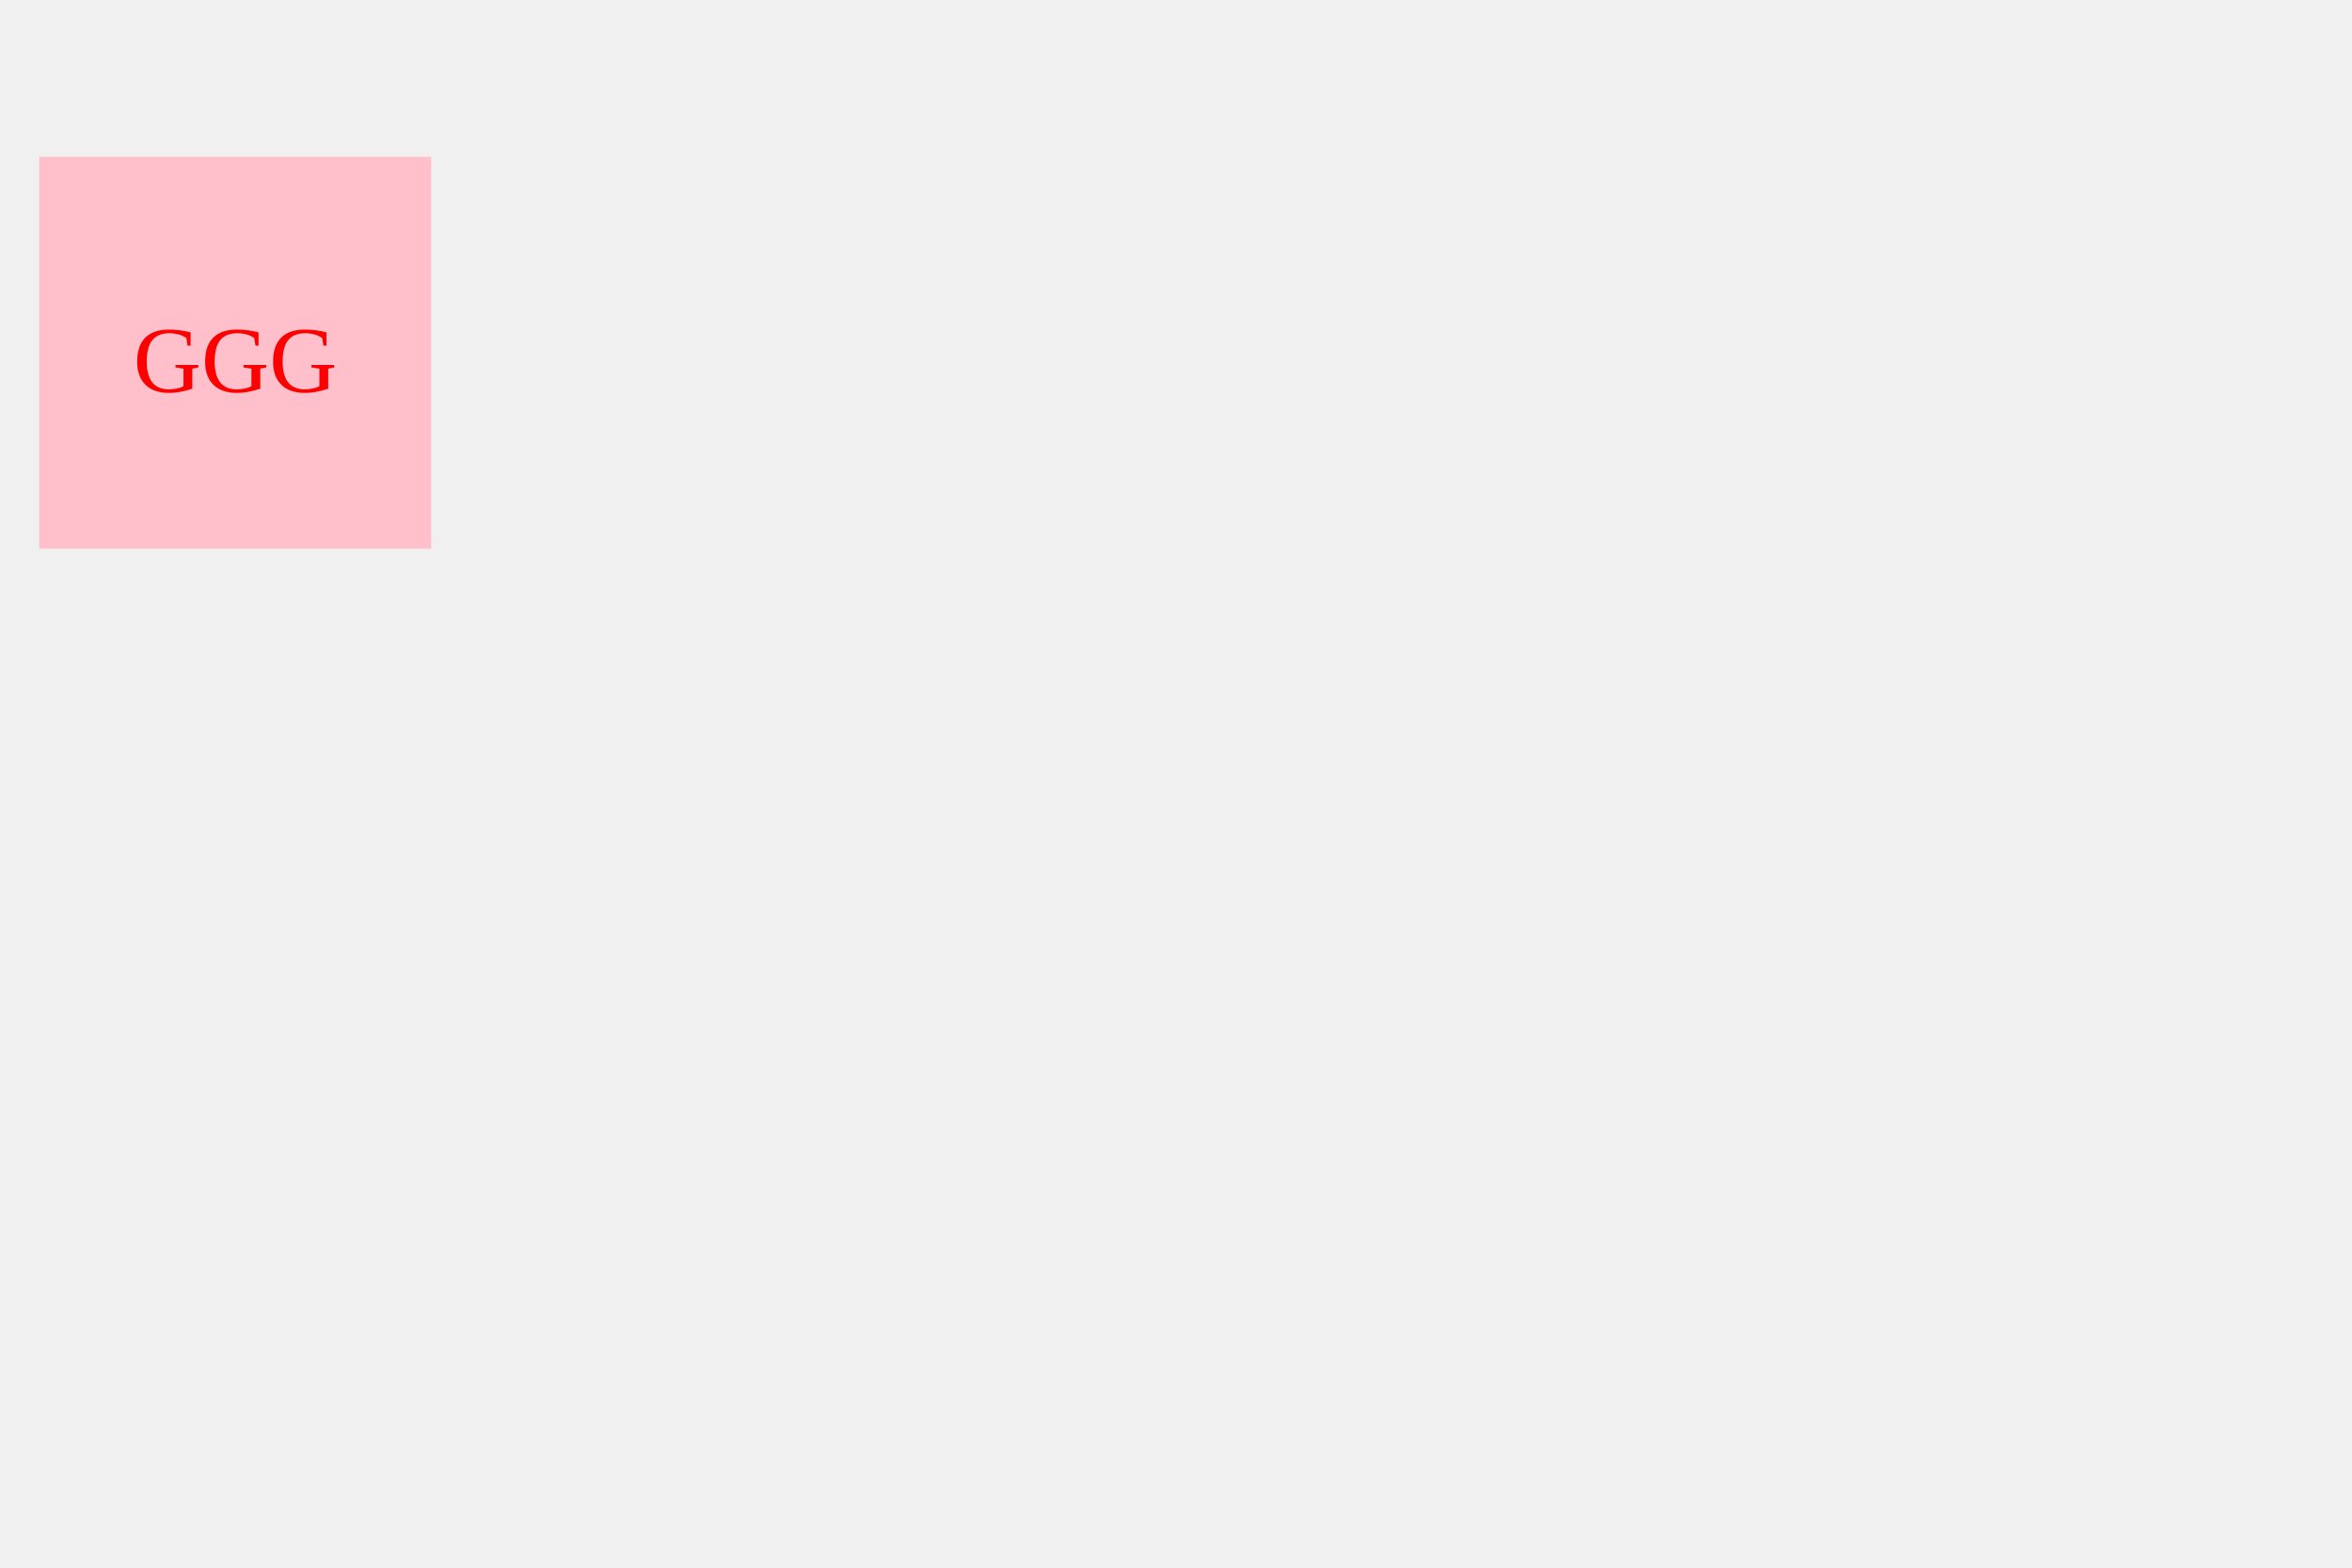
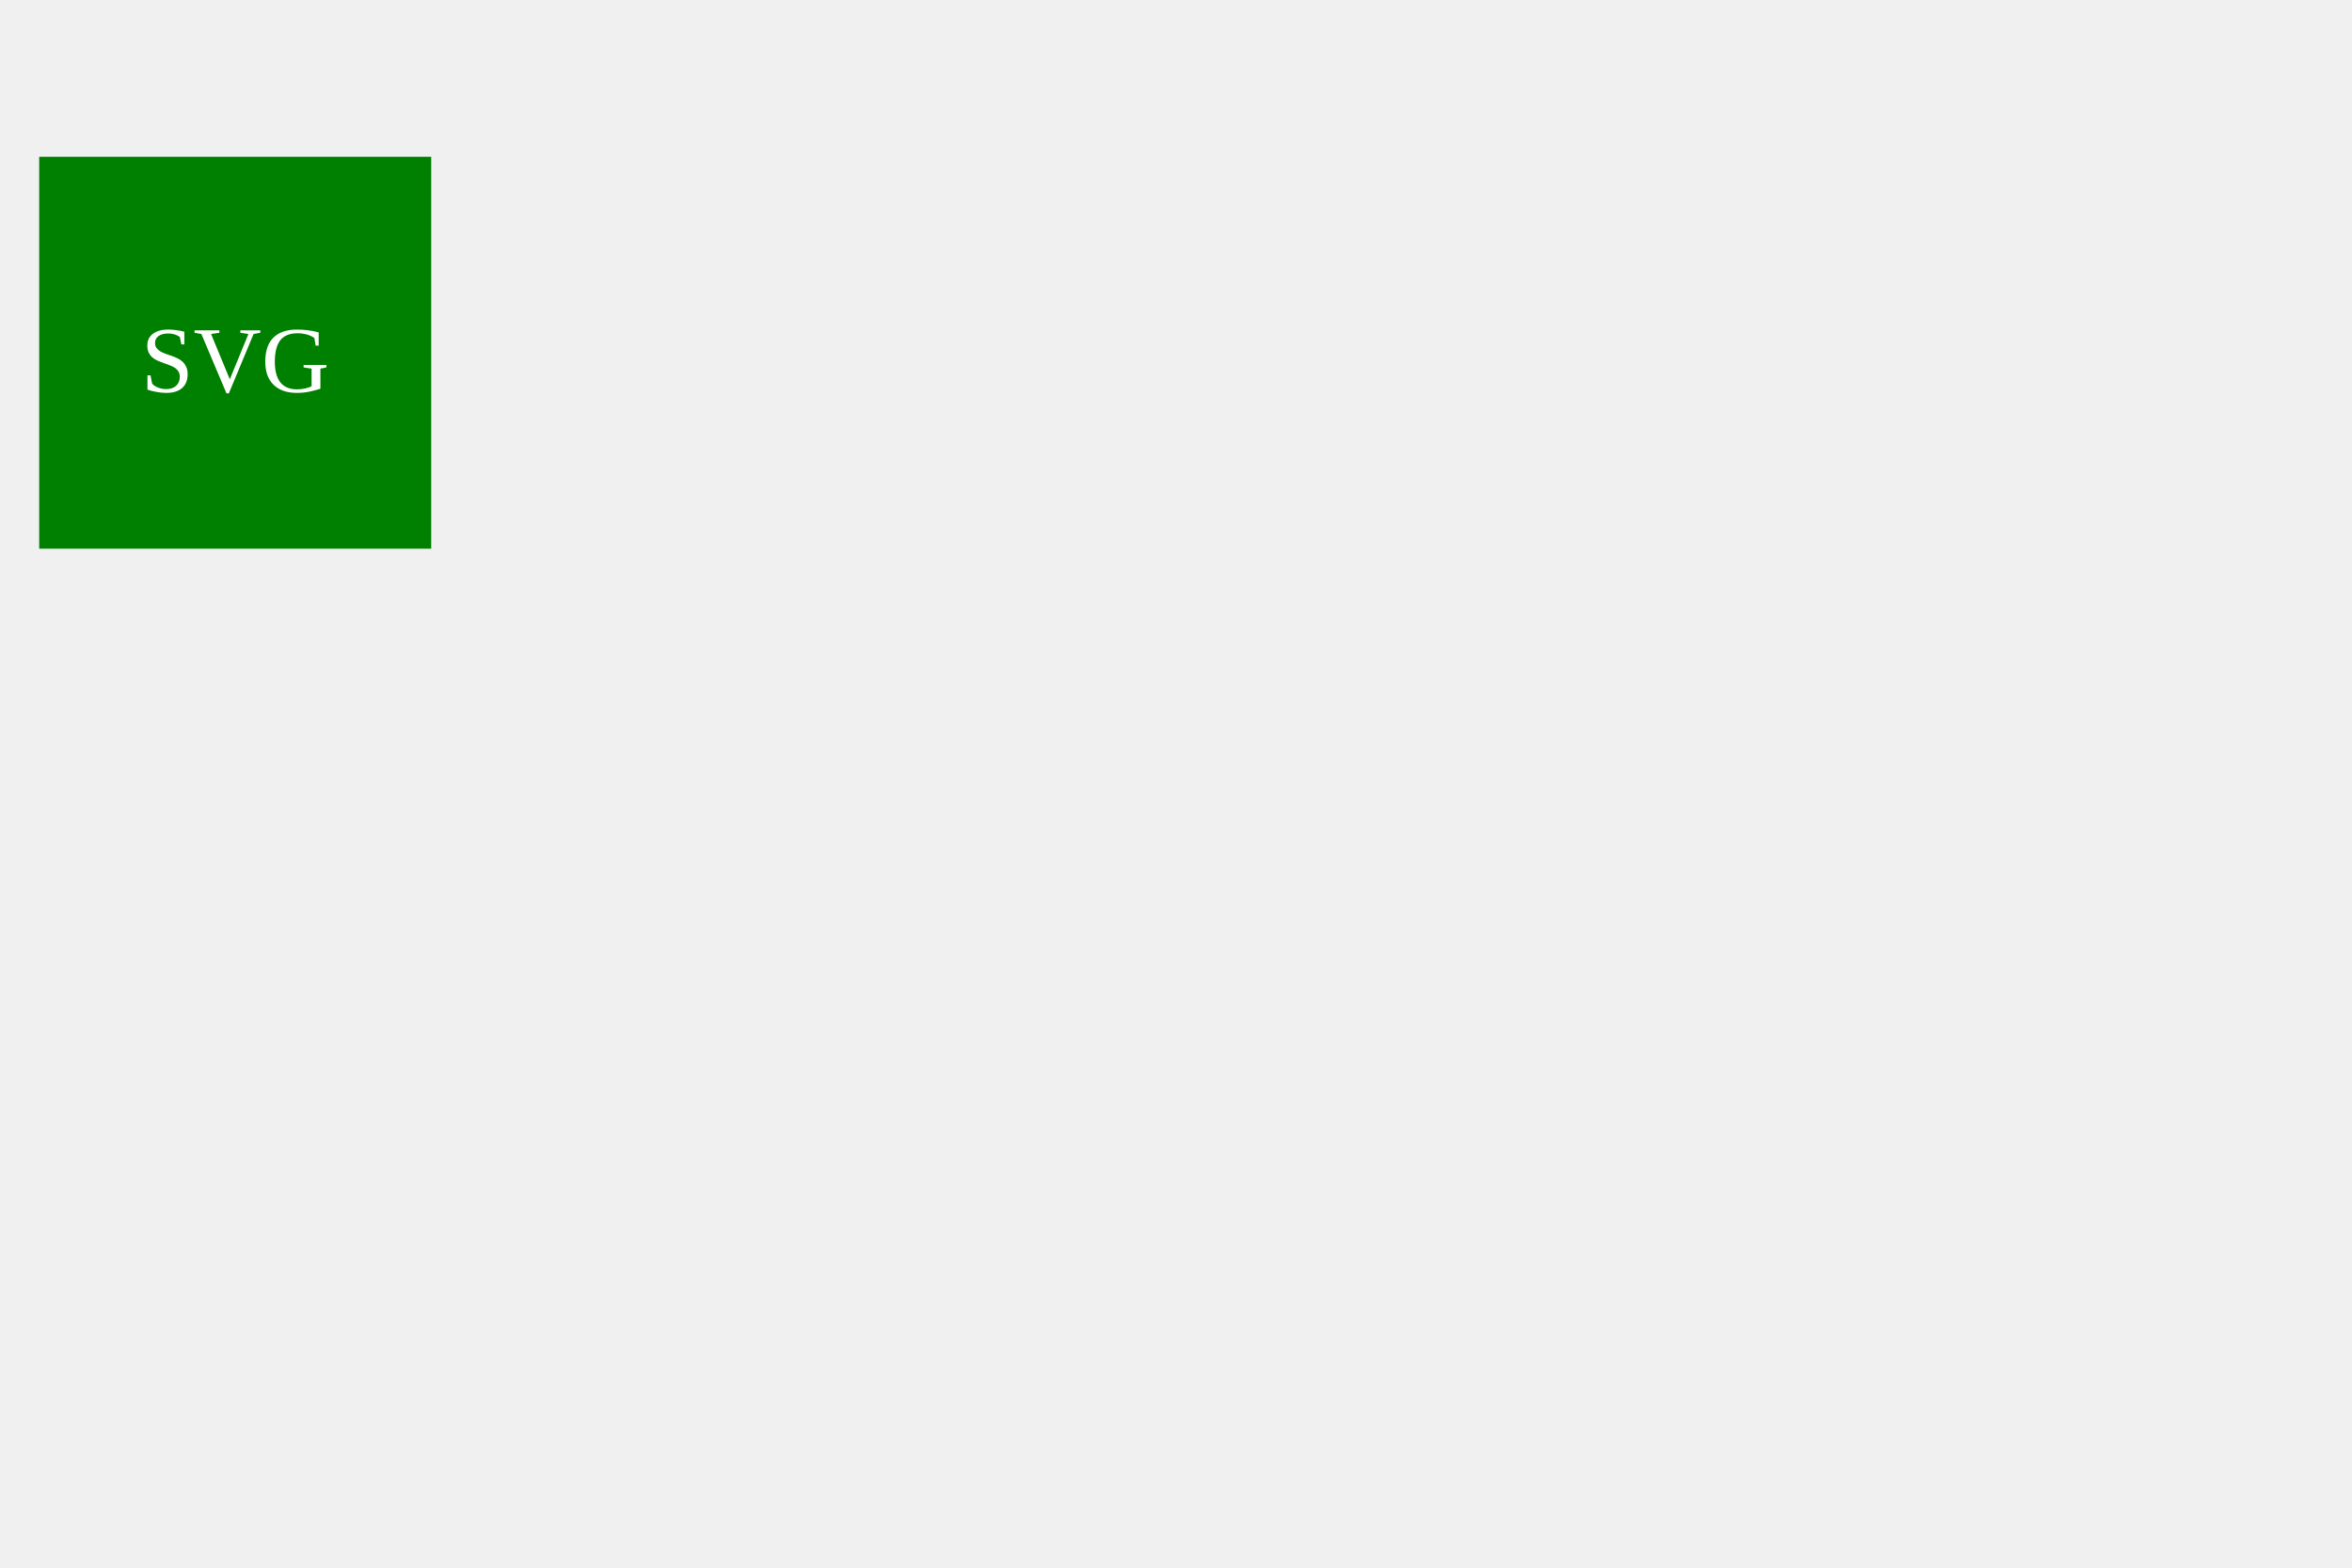
<svg xmlns="http://www.w3.org/2000/svg" viewBox="0 0 300 200">
  <g>
-     <rect x="5" y="20" width="50" height="50" fill="pink" />
-     <text x="30" y="50" text-anchor="middle" fill="red">GGG</text>
+     <rect x="5" y="20" width="50" height="50" fill="green" />
+     <text x="30" y="50" text-anchor="middle" fill="white">SVG</text>
  </g>
</svg>
